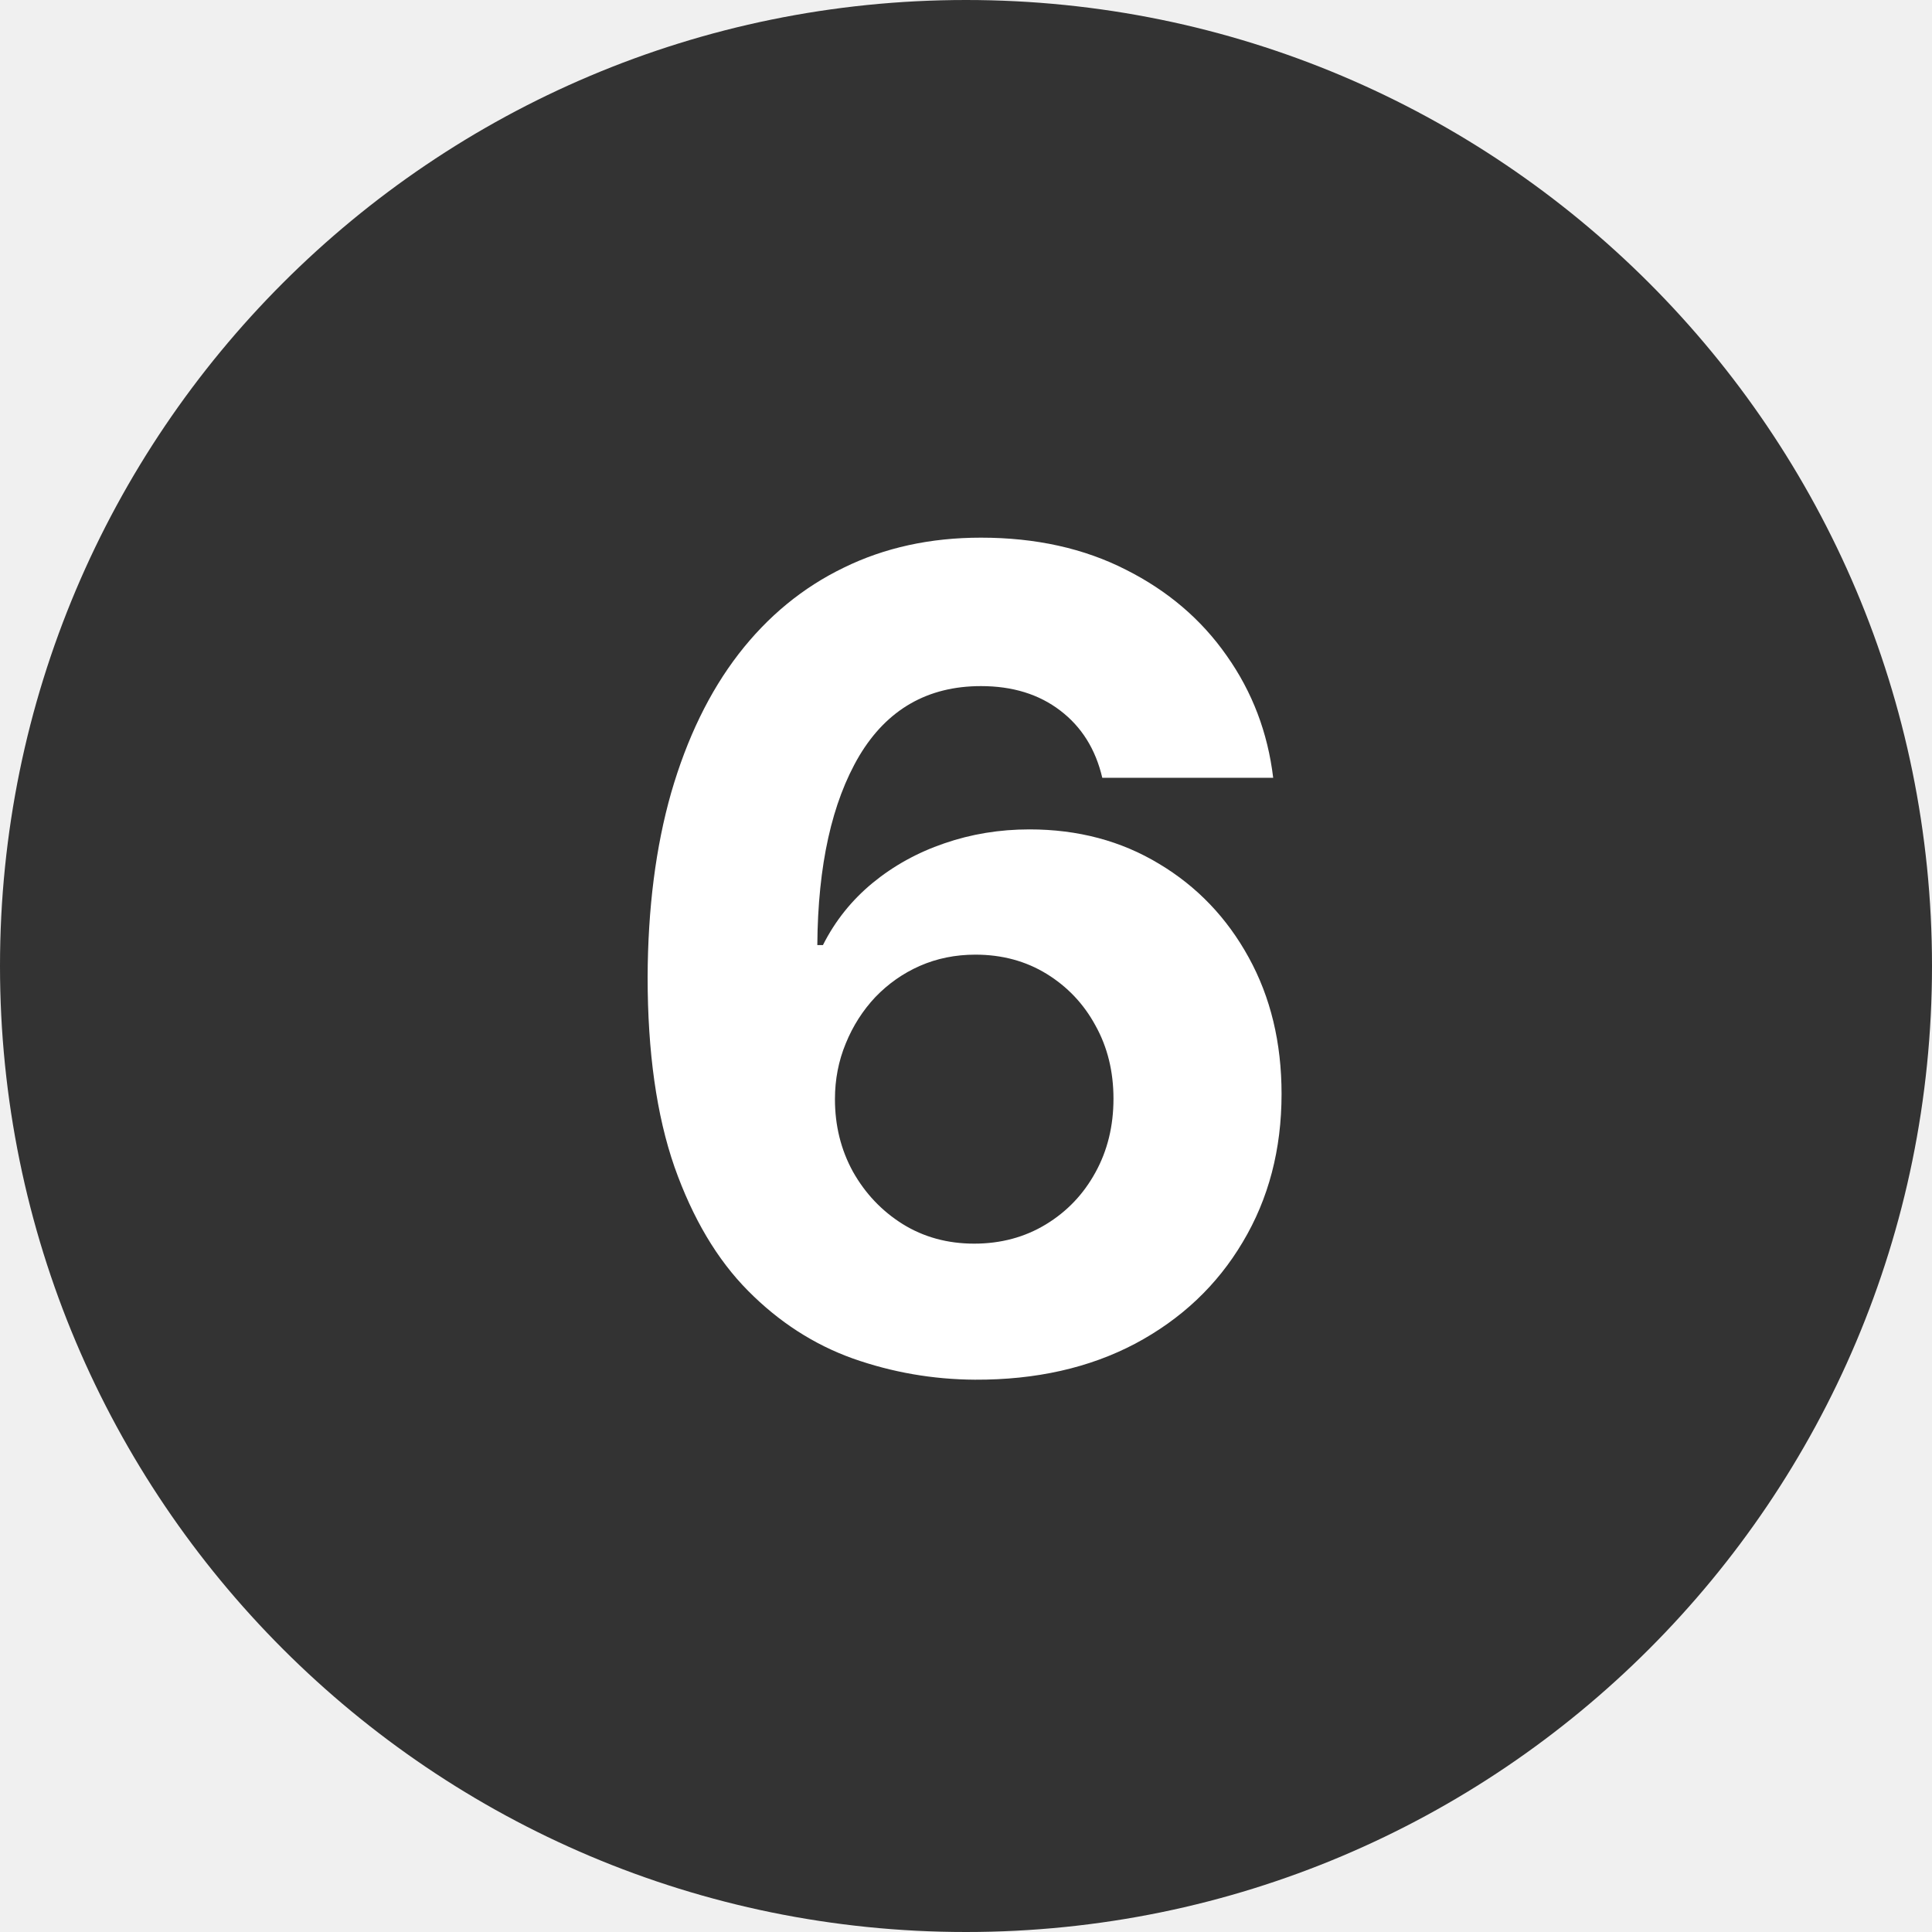
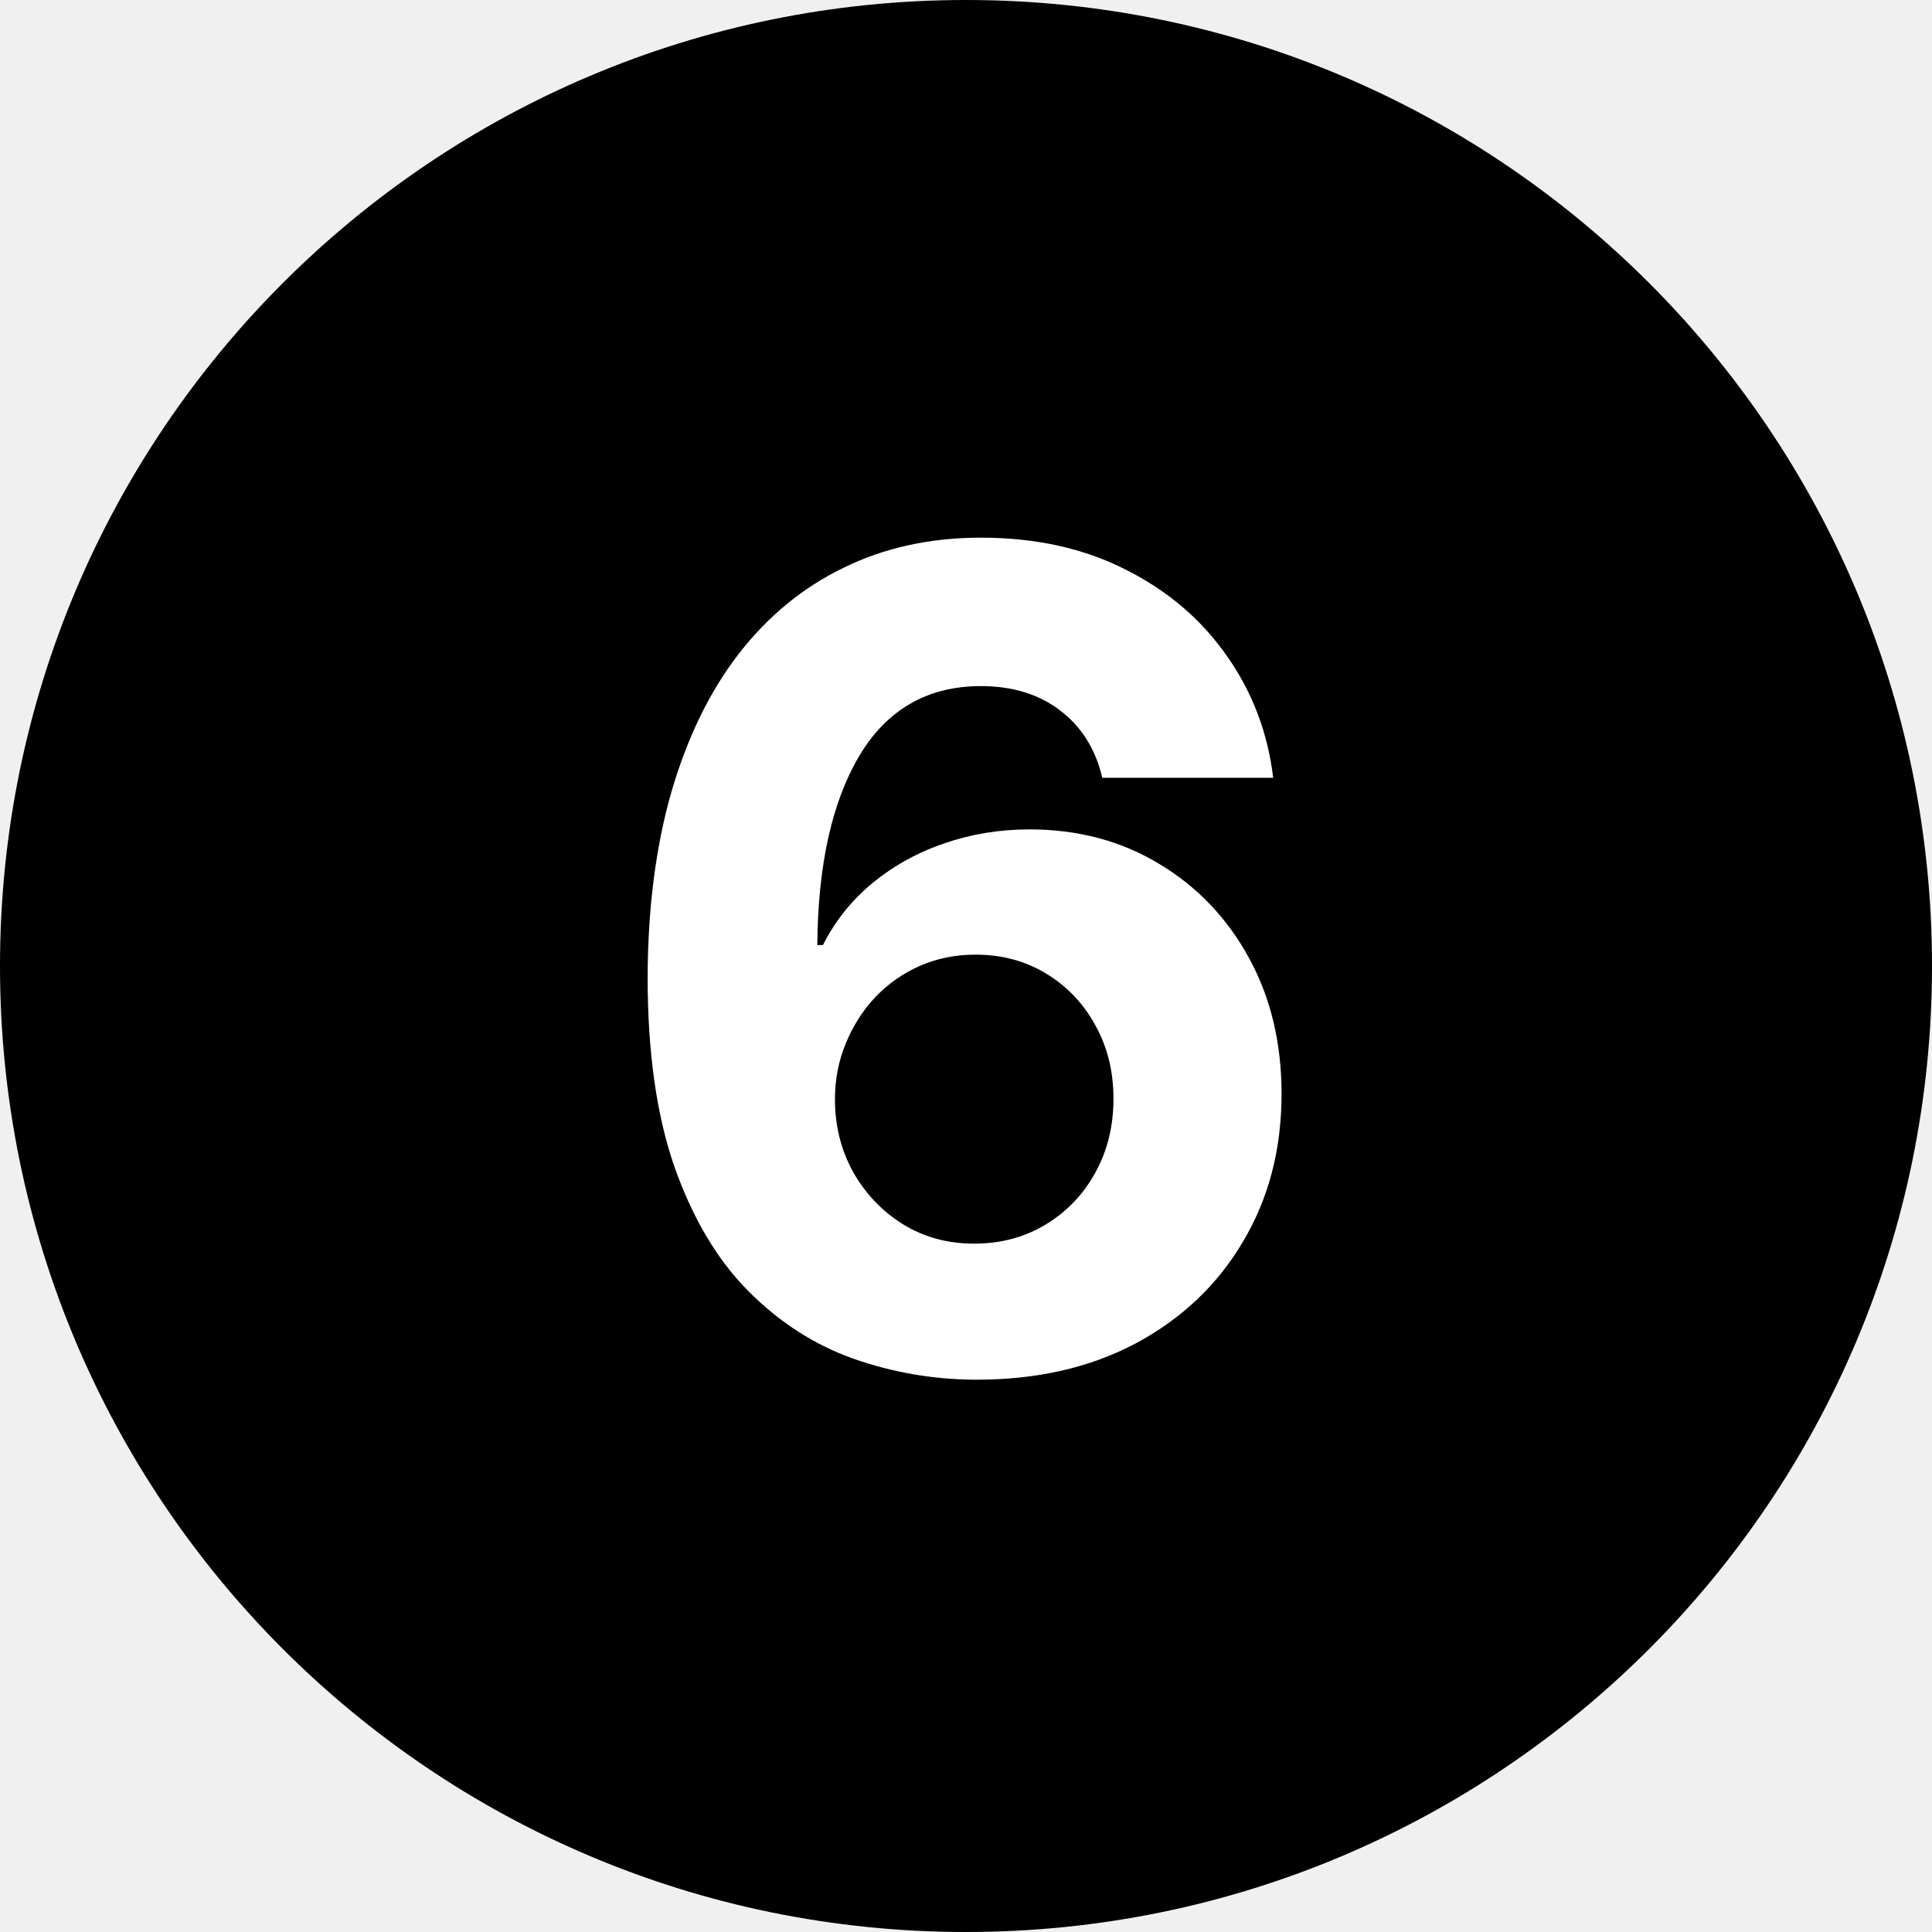
<svg xmlns="http://www.w3.org/2000/svg" width="24" height="24" viewBox="0 0 24 24" fill="none">
  <g clip-path="url(#clip0_11_1414)">
-     <circle cx="12" cy="12" r="12" fill="#333333" />
+     <circle cx="12" cy="12" r="12" fill="currentColor" />
    <path d="M12.112 17.139C11.588 17.136 11.083 17.048 10.595 16.876C10.112 16.703 9.677 16.423 9.293 16.035C8.909 15.648 8.604 15.134 8.378 14.494C8.156 13.855 8.045 13.069 8.045 12.138C8.048 11.283 8.146 10.519 8.338 9.846C8.534 9.17 8.812 8.596 9.174 8.126C9.538 7.655 9.974 7.297 10.481 7.052C10.988 6.803 11.557 6.679 12.186 6.679C12.866 6.679 13.466 6.812 13.986 7.077C14.507 7.339 14.924 7.695 15.239 8.146C15.557 8.596 15.749 9.102 15.816 9.662H13.693C13.61 9.307 13.436 9.029 13.171 8.827C12.906 8.624 12.578 8.523 12.186 8.523C11.524 8.523 11.02 8.812 10.675 9.388C10.334 9.965 10.16 10.749 10.153 11.74H10.223C10.375 11.438 10.581 11.182 10.839 10.969C11.101 10.754 11.398 10.59 11.729 10.477C12.064 10.361 12.417 10.303 12.788 10.303C13.391 10.303 13.928 10.446 14.399 10.731C14.869 11.012 15.241 11.4 15.512 11.894C15.784 12.388 15.92 12.953 15.92 13.589C15.92 14.279 15.759 14.892 15.438 15.429C15.12 15.966 14.674 16.387 14.101 16.692C13.53 16.993 12.867 17.142 12.112 17.139ZM12.102 15.449C12.433 15.449 12.73 15.369 12.992 15.21C13.254 15.051 13.459 14.836 13.608 14.564C13.758 14.292 13.832 13.987 13.832 13.649C13.832 13.311 13.758 13.008 13.608 12.739C13.463 12.471 13.26 12.257 13.002 12.098C12.743 11.939 12.448 11.859 12.117 11.859C11.868 11.859 11.638 11.906 11.426 11.999C11.217 12.091 11.033 12.221 10.874 12.386C10.718 12.552 10.595 12.744 10.506 12.963C10.417 13.178 10.372 13.409 10.372 13.654C10.372 13.982 10.446 14.282 10.595 14.554C10.748 14.826 10.954 15.043 11.212 15.205C11.474 15.368 11.771 15.449 12.102 15.449Z" fill="white" />
  </g>
  <defs>
    <clipPath id="clip0_11_1414">
      <rect width="24" height="24" fill="white" />
    </clipPath>
  </defs>
</svg>
